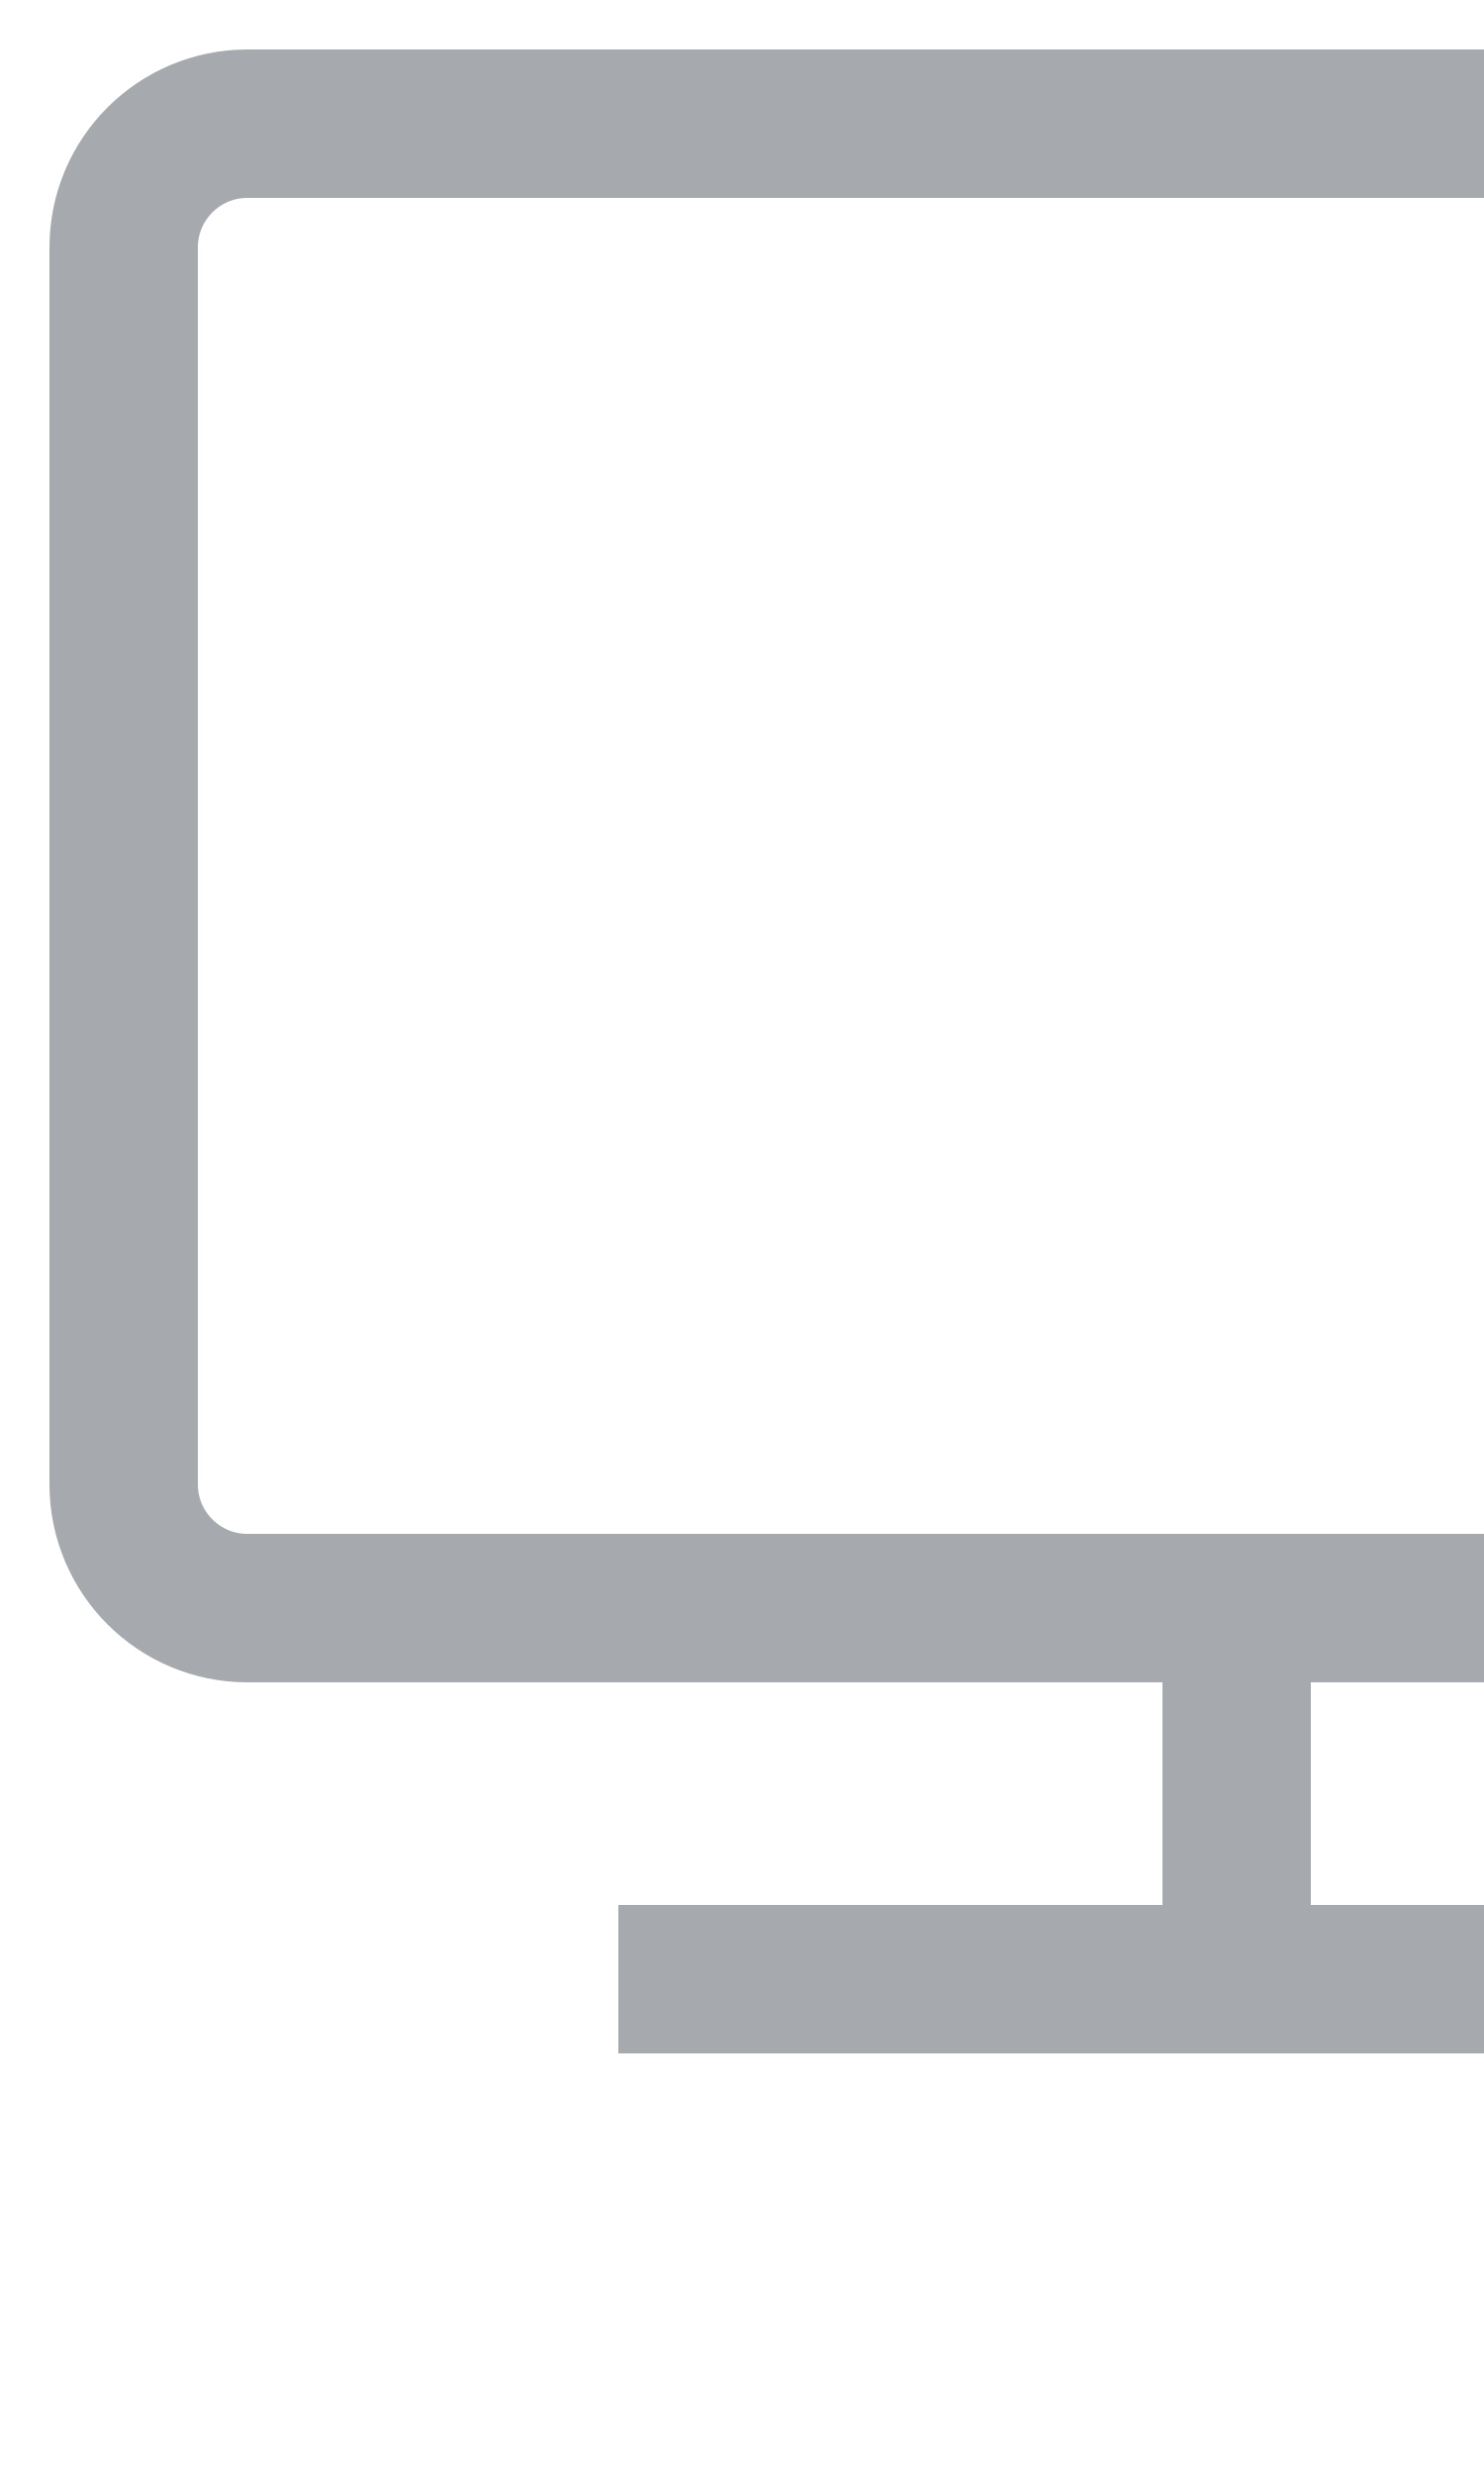
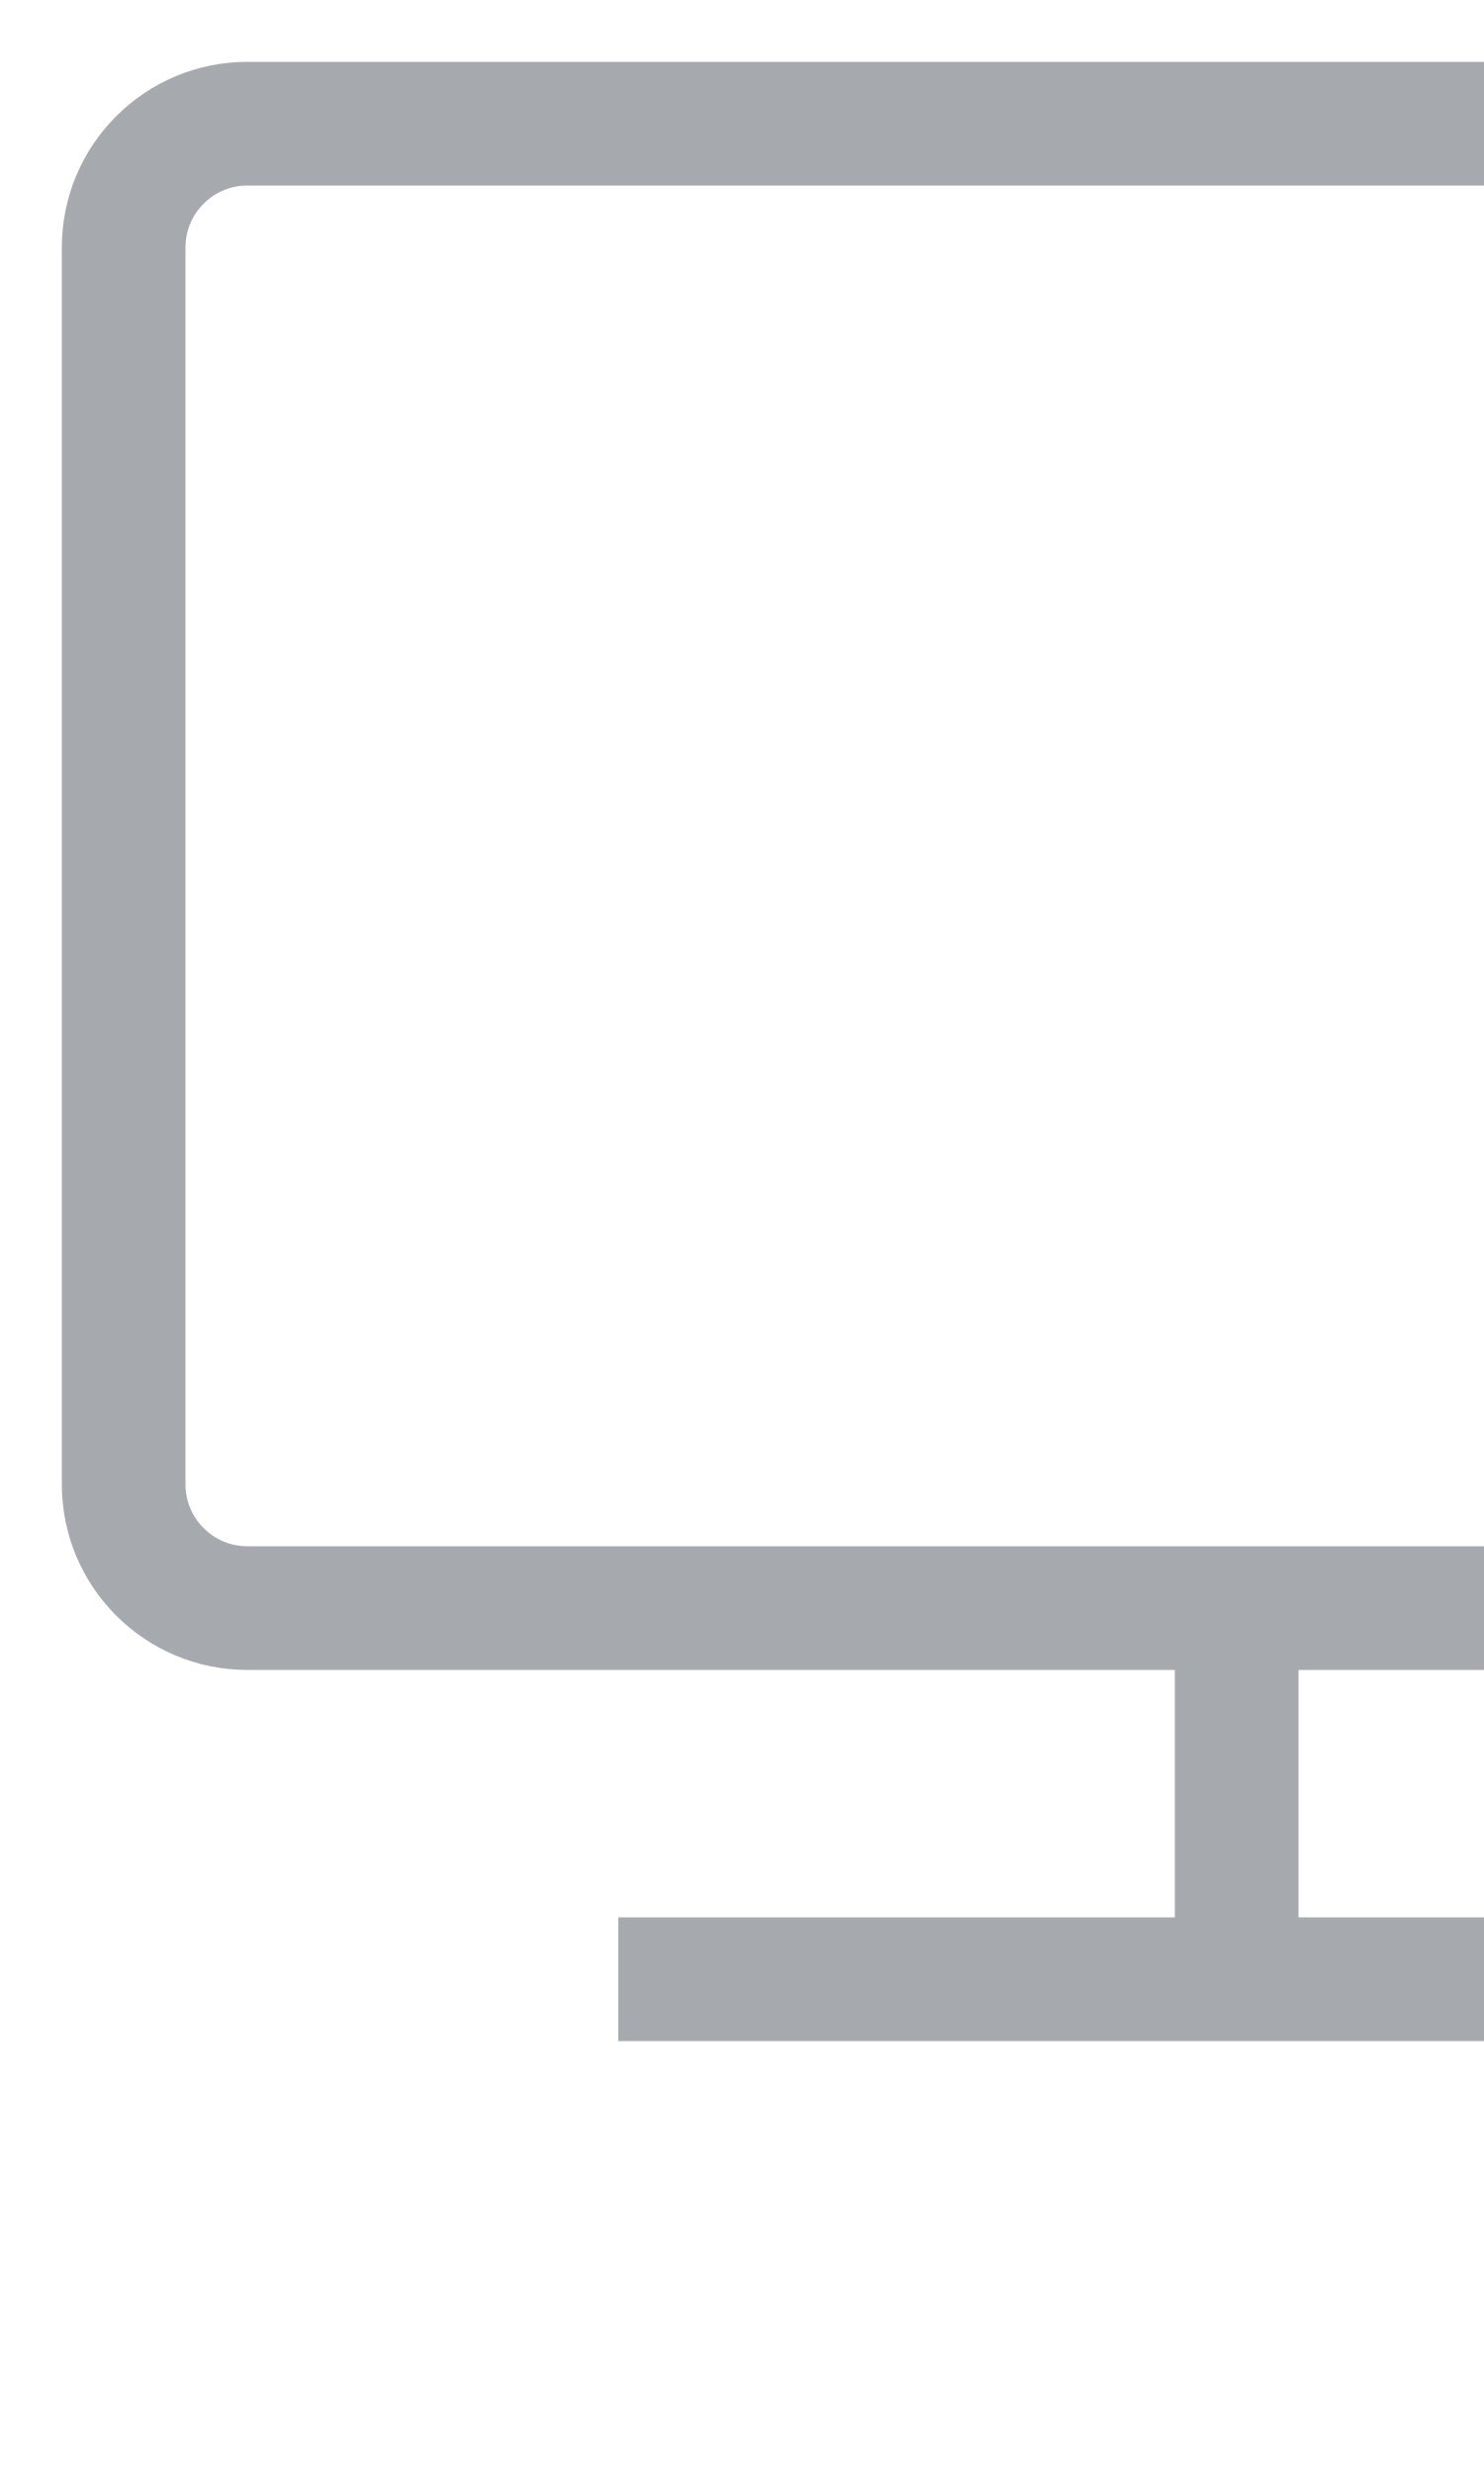
<svg xmlns="http://www.w3.org/2000/svg" width="12" height="20" viewBox="0 0 12 20" fill="none">
-   <path d="M5 16H10M15 16H10M10 16V13M10 13H2C1.448 13 1 12.552 1 12V2C1 1.448 1.448 1 2 1H18C18.552 1 19 1.448 19 2V12C19 12.552 18.552 13 18 13H10Z" stroke="#A6A9AE" stroke-width="1.2" />
+   <path d="M5 16H10M15 16H10M10 16V13M10 13H2C1.448 13 1 12.552 1 12V2C1 1.448 1.448 1 2 1H18C18.552 1 19 1.448 19 2V12C19 12.552 18.552 13 18 13H10Z" stroke="#A6A9AE" strokeWidth="1.2" />
</svg>
